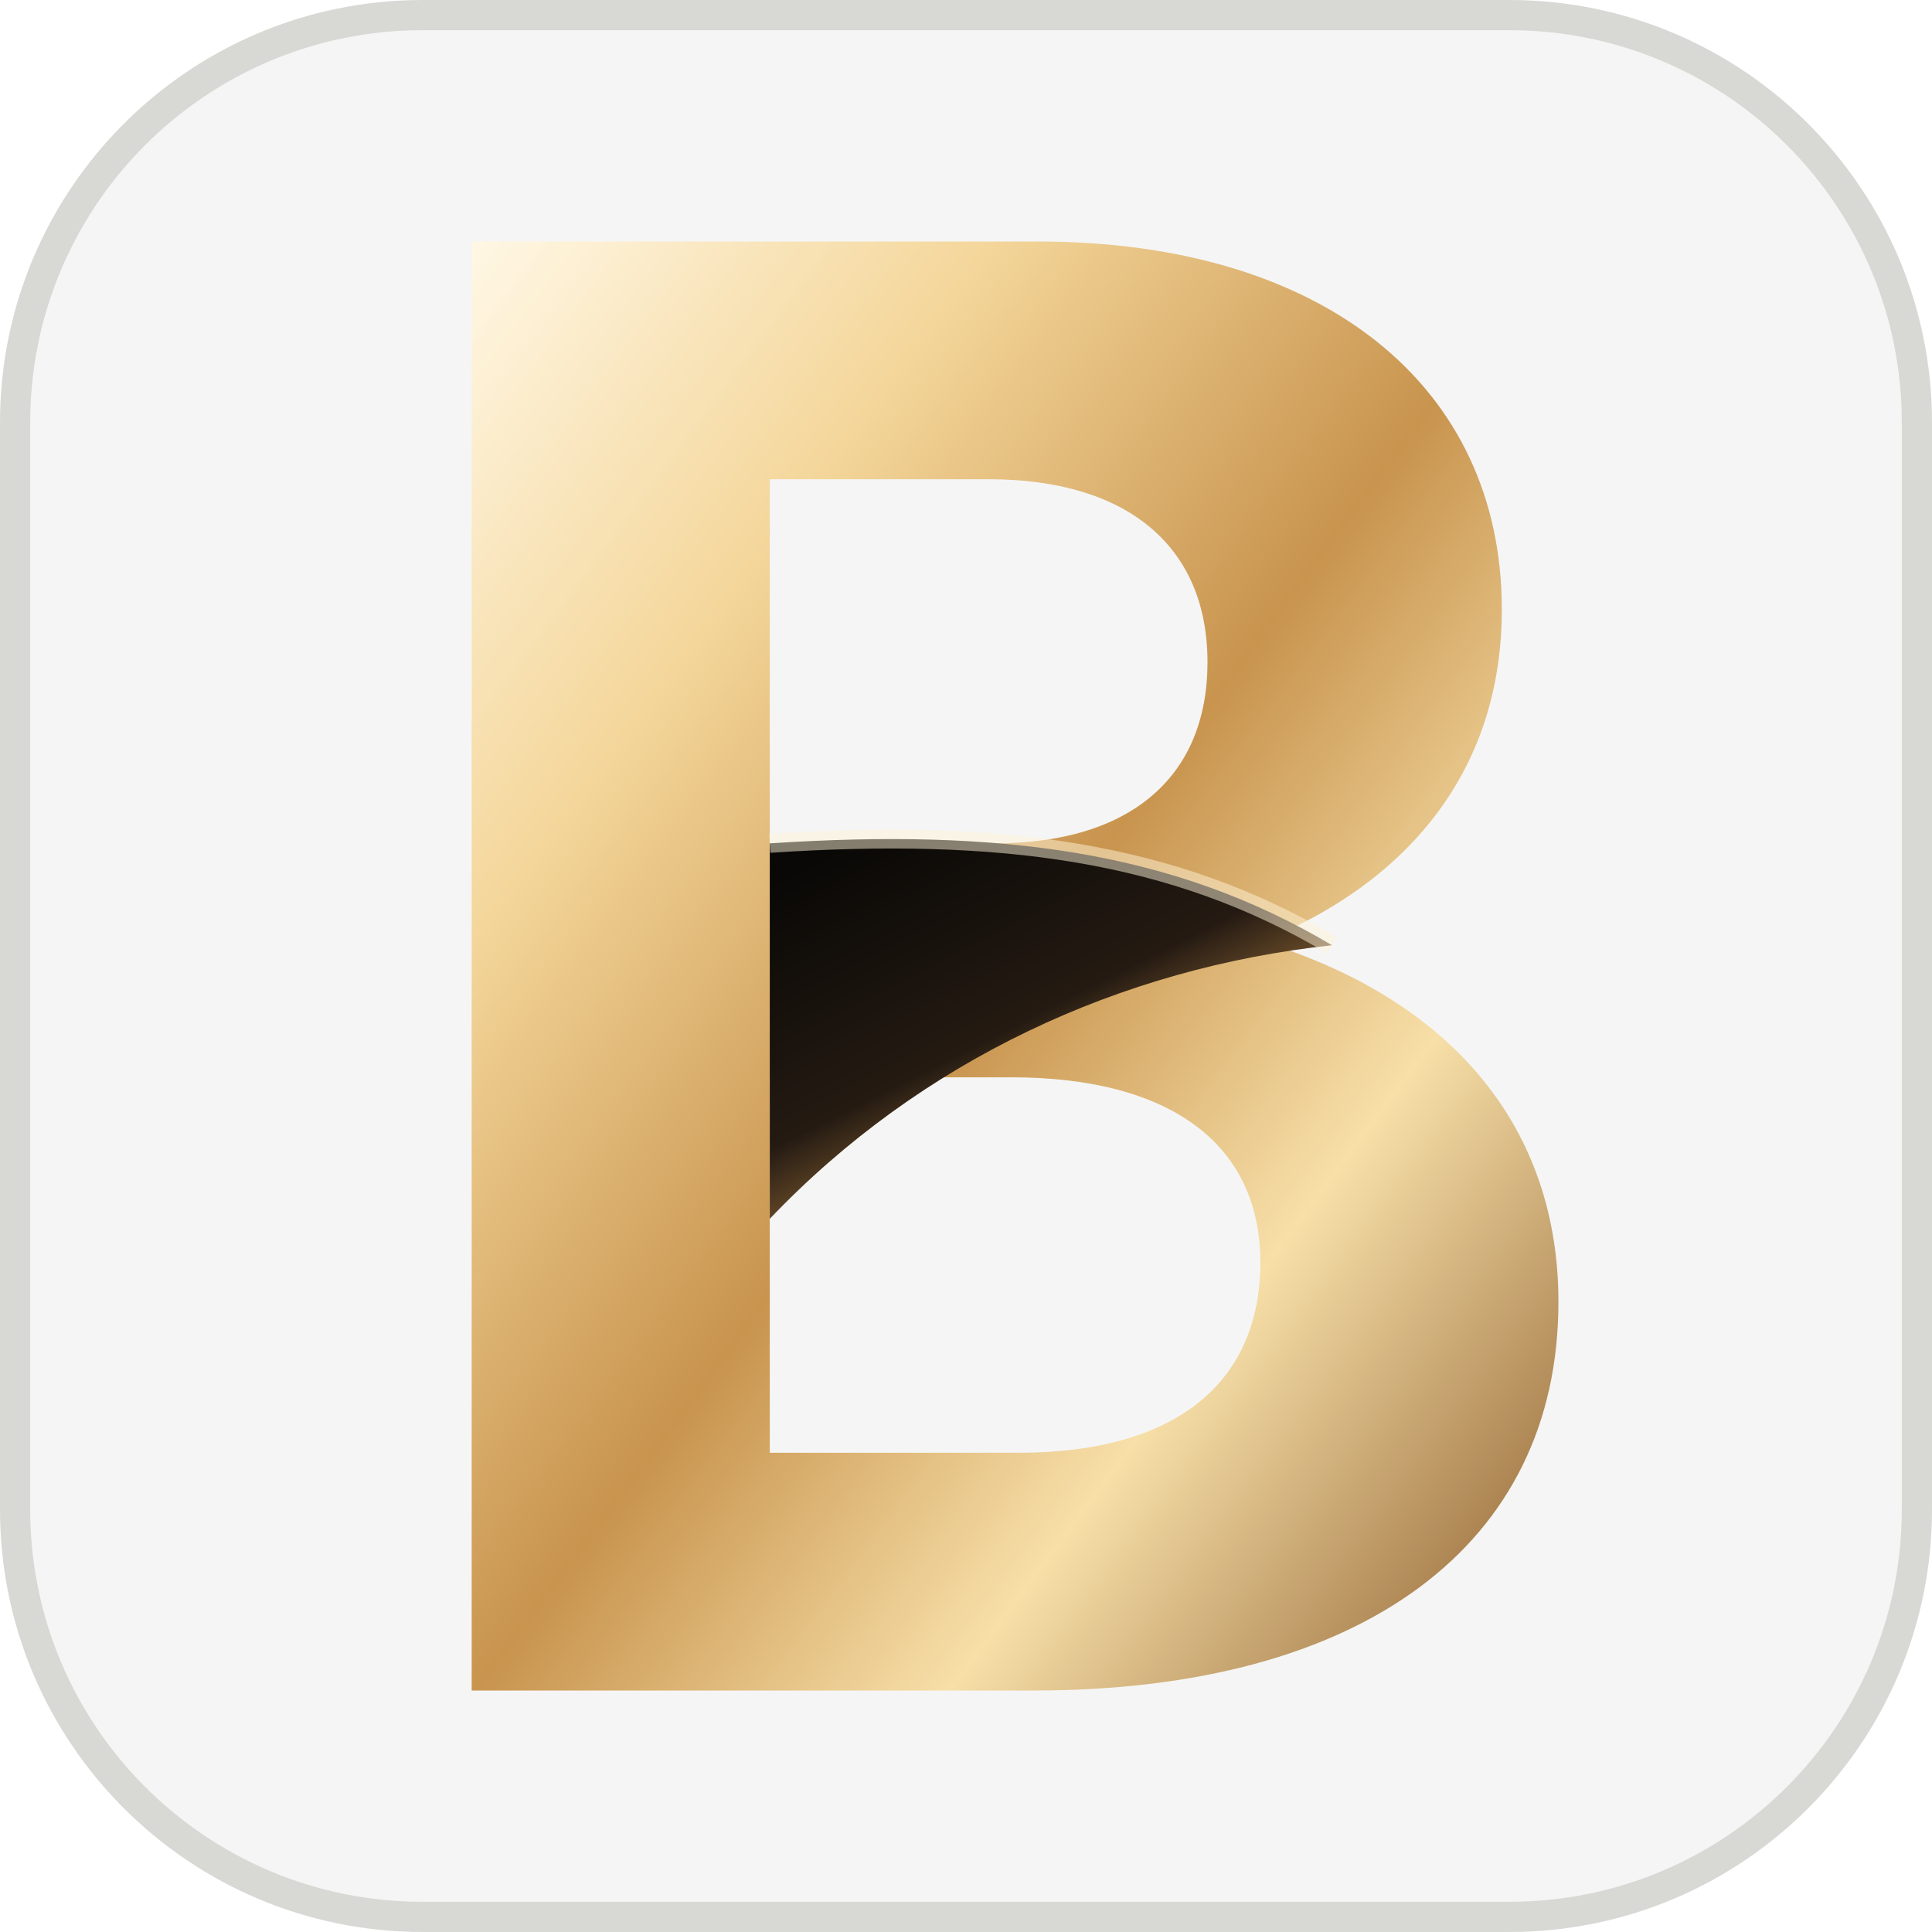
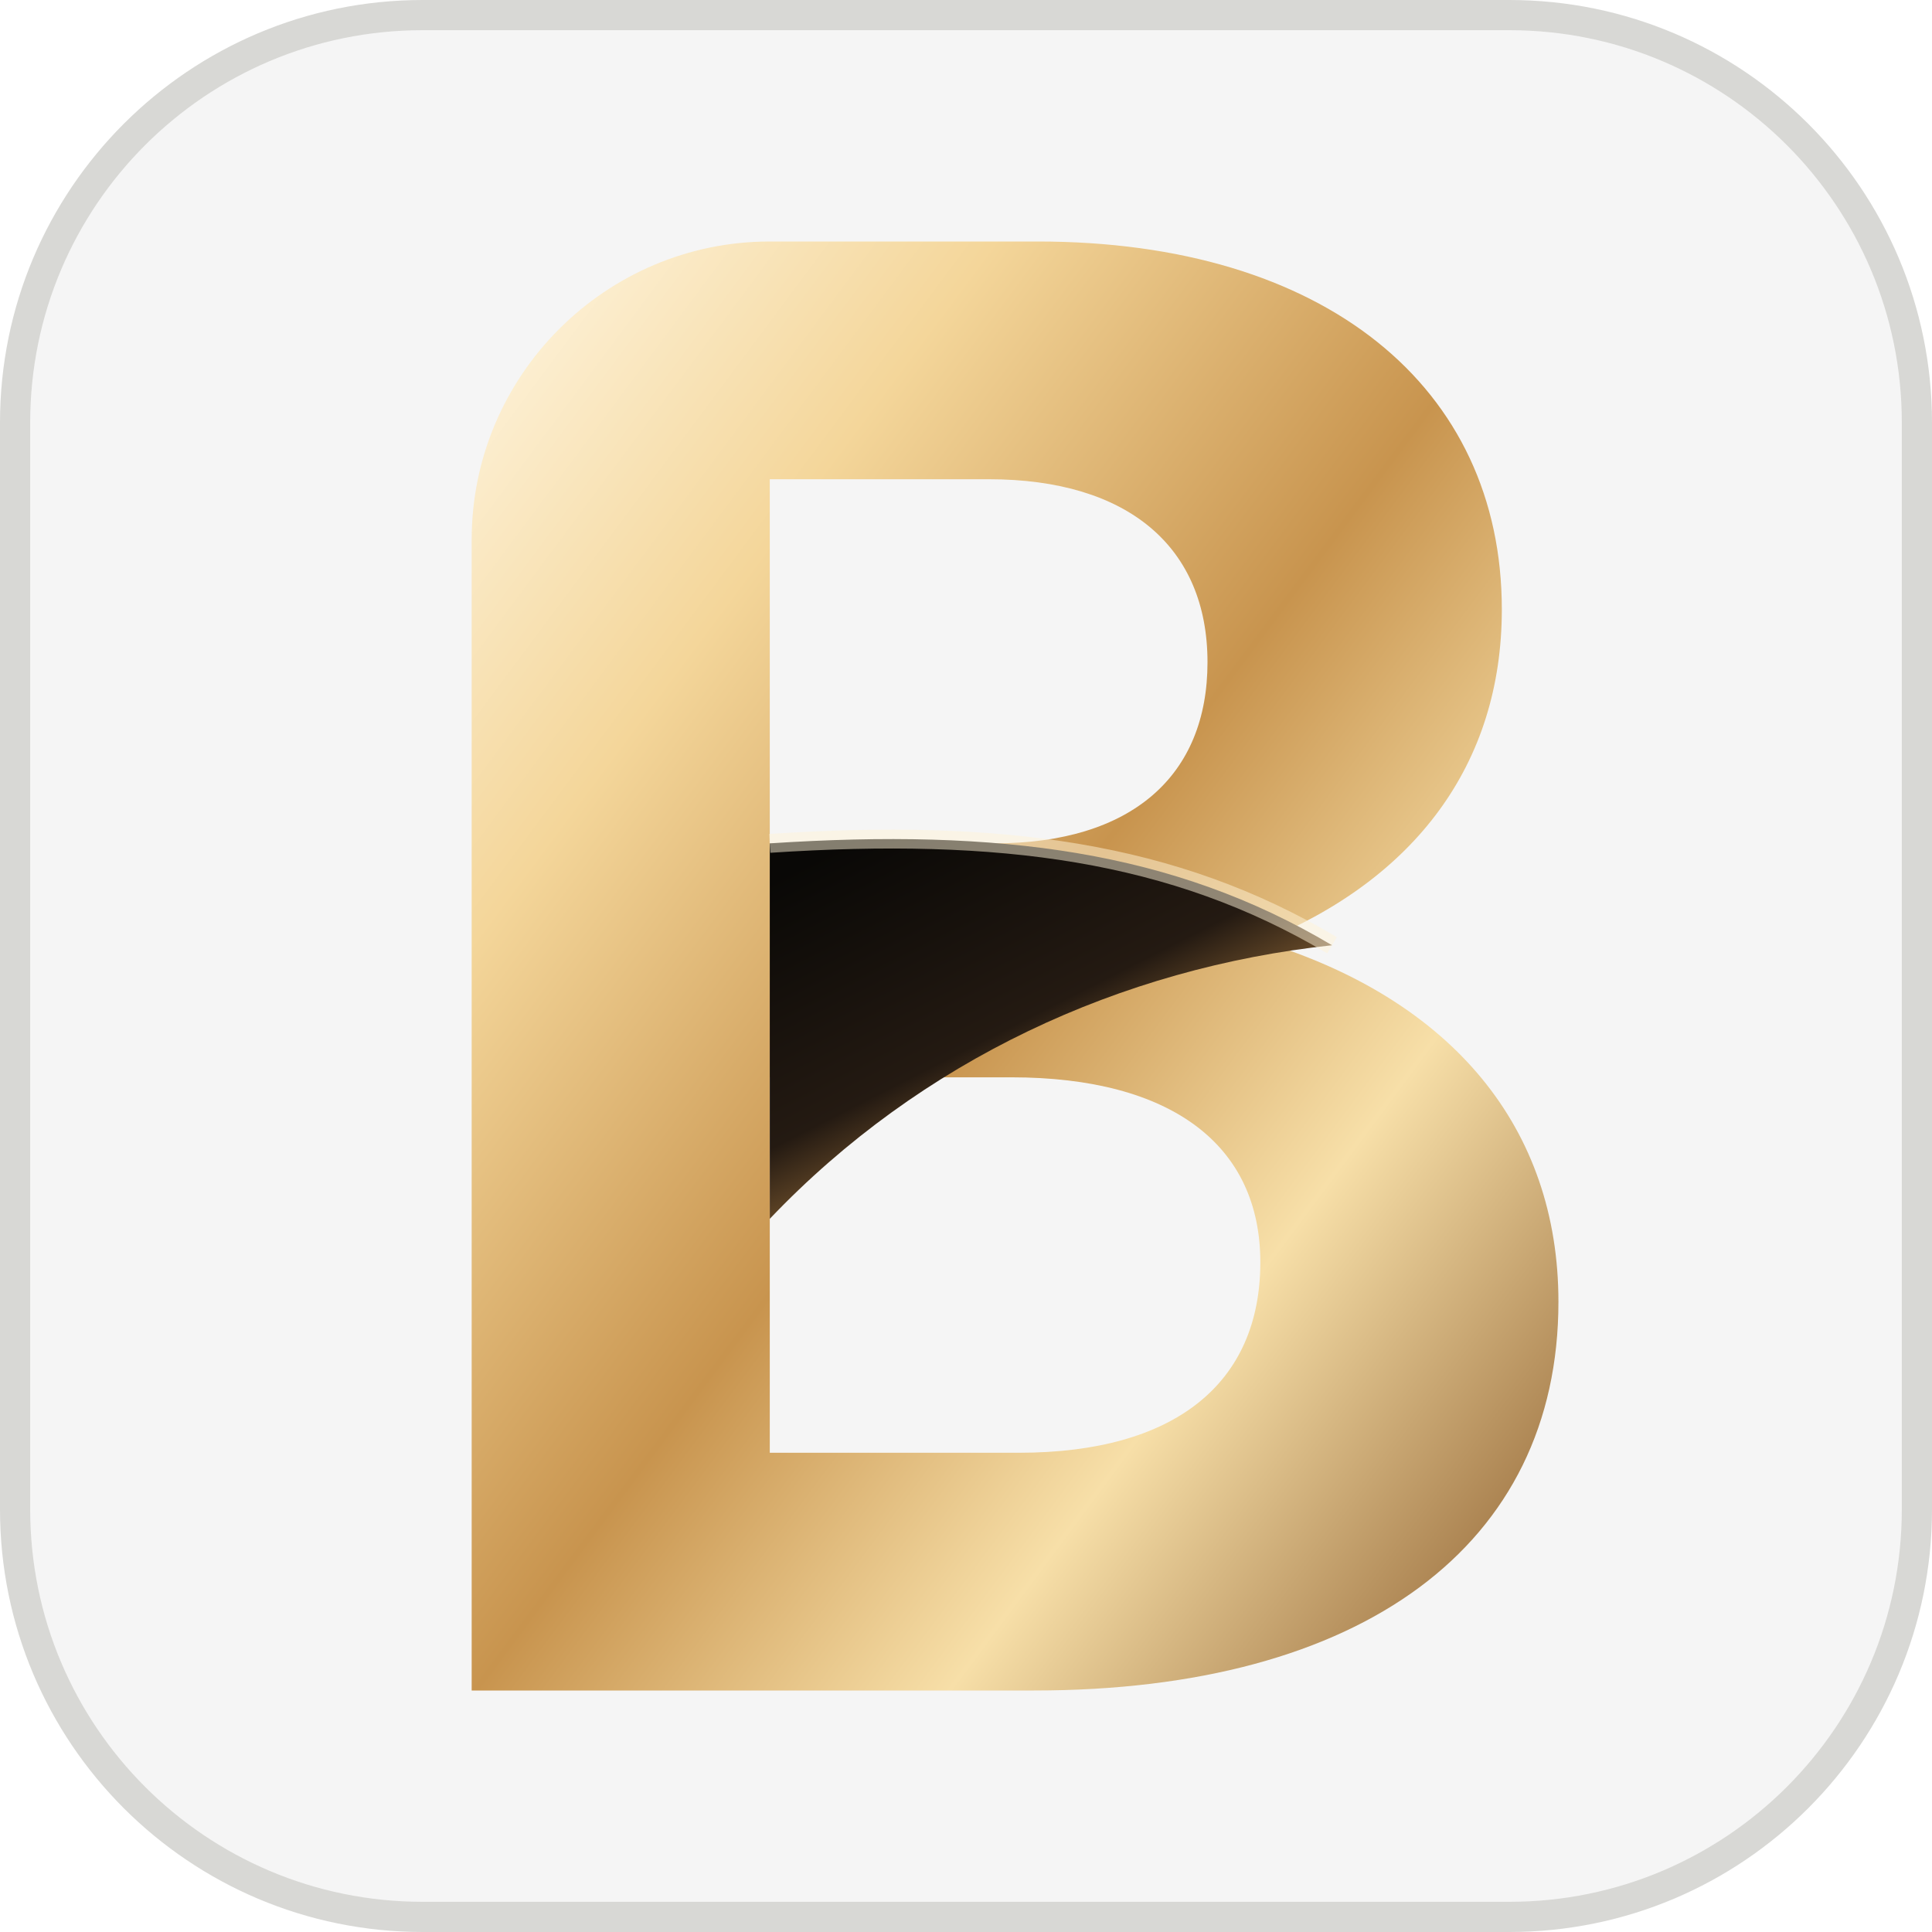
<svg xmlns="http://www.w3.org/2000/svg" viewBox="0 0 1024 1024">
  <defs>
    <linearGradient id="g" x1="0" y1="0" x2="1" y2="1">
      <stop offset="0" stop-color="#FFF7E4" />
      <stop offset=".24" stop-color="#F4D69A" />
      <stop offset=".5" stop-color="#C8944E" />
      <stop offset=".72" stop-color="#F7DFA8" />
      <stop offset="1" stop-color="#8A5B2B" />
    </linearGradient>
    <linearGradient id="f" x1=".15" y1="0" x2=".9" y2="1">
      <stop offset="0" stop-color="#090806" />
      <stop offset=".45" stop-color="#241A12" />
      <stop offset=".72" stop-color="#A8793F" />
      <stop offset="1" stop-color="#F1D59B" />
    </linearGradient>
  </defs>
  <rect x="8" y="8" width="1008" height="1008" rx="216" fill="#F5F5F5" stroke="#D8D8D5" stroke-width="16" />
-   <path fill="url(#g)" d="M250 128h300c152 0 246 77 246 195 0 82-46 143-127 176 101 31 157 99 157 191 0 129-104 206-278 206H250V128Zm158 126v193h119c73 0 113-36 113-96 0-61-42-97-116-97H408Zm0 317v199h132c83 0 128-37 128-101 0-62-47-98-132-98H408Z" />
+   <path fill="url(#g)" d="M408 128h142c152 0 246 77 246 195 0 82-46 143-127 176 101 31 157 99 157 191 0 129-104 206-278 206H250V286c0-87 71-158 158-158Zm0 126v193h119c73 0 113-36 113-96 0-61-42-97-116-97H408Zm0 317v199h132c83 0 128-37 128-101 0-62-47-98-132-98H408Z" />
  <path fill="url(#f)" d="M408 447c122-8 214 4 298 54-112 12-218 61-298 145V447Z" />
  <path fill="none" stroke="#FFF4D8" stroke-opacity=".5" stroke-width="10" d="M408 447c122-8 214 4 298 54" />
</svg>
